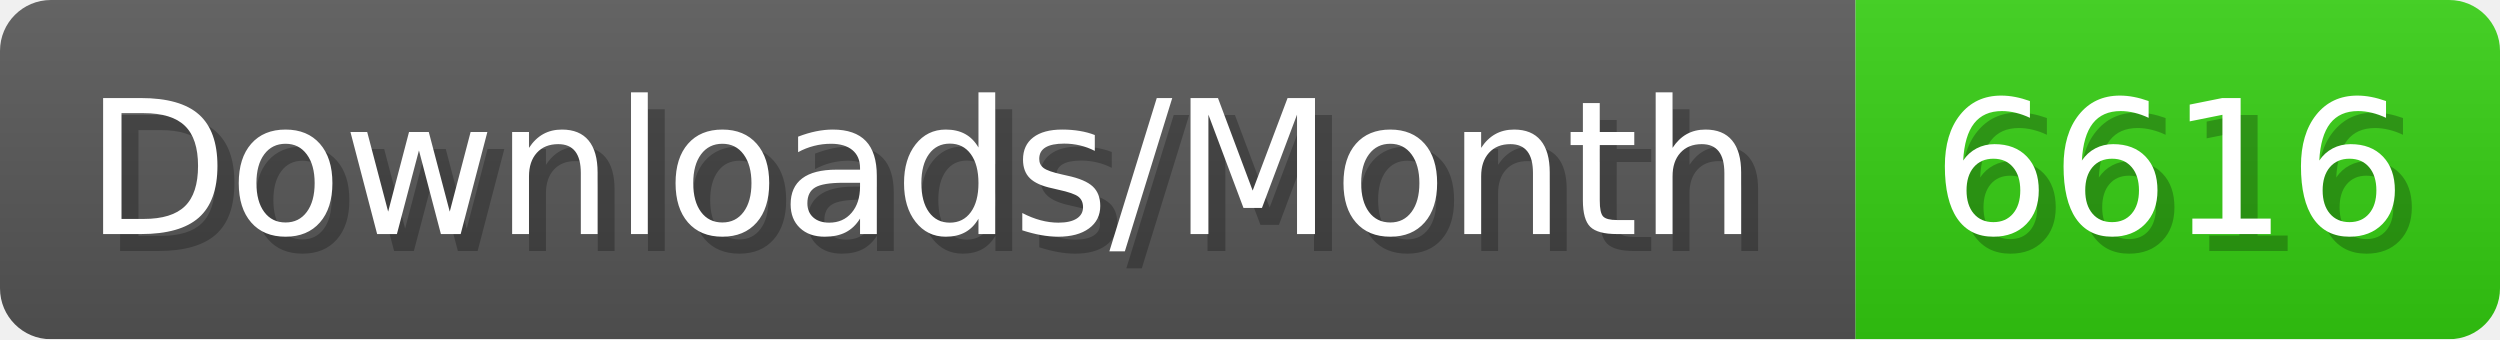
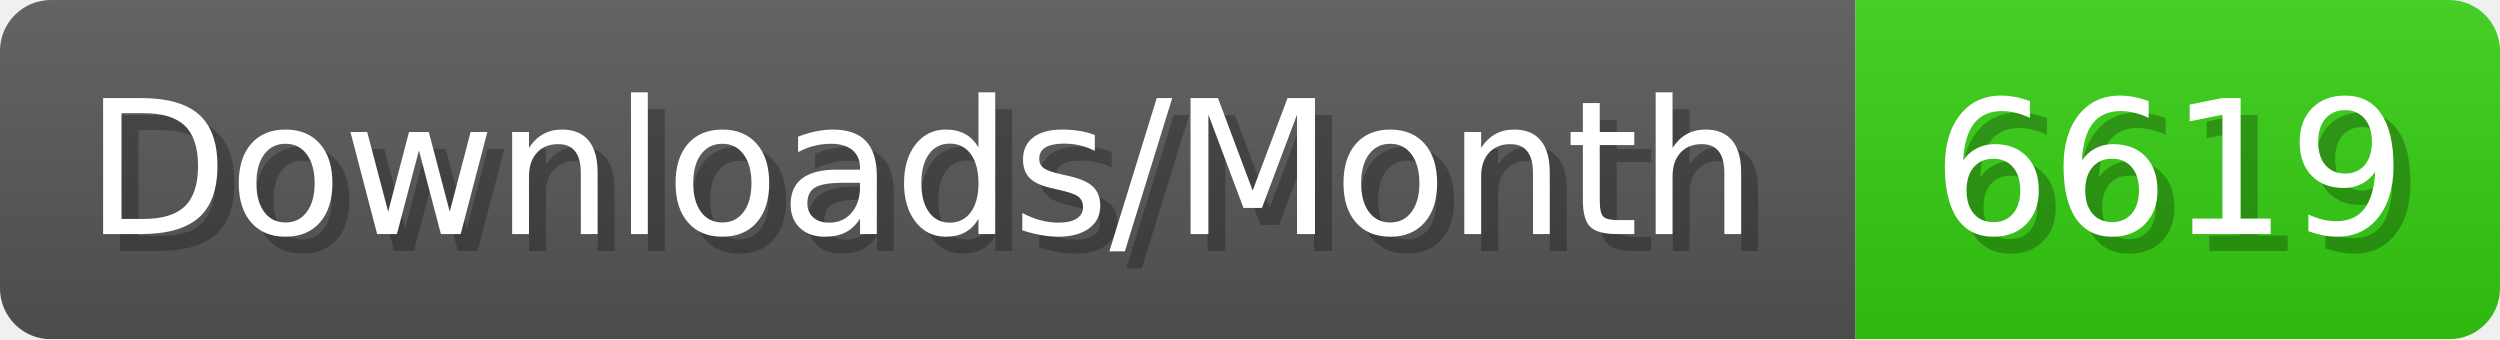
- <svg xmlns="http://www.w3.org/2000/svg" width="147.4" height="20" viewBox="0 0 1474 200" role="img" aria-label="Downloads/Month: 6616">
+ <svg xmlns="http://www.w3.org/2000/svg" width="147.4" height="20" viewBox="0 0 1474 200" role="img" aria-label="Downloads/Month: 6619">
  <linearGradient id="YlXUI" x2="0" y2="100%">
    <stop offset="0" stop-opacity=".1" stop-color="#EEE" />
    <stop offset="1" stop-opacity=".1" />
  </linearGradient>
  <mask id="JHhop">
    <rect width="1474" height="200" rx="30" fill="#FFF" />
  </mask>
  <g mask="url(#JHhop)">
    <rect width="1094" height="200" fill="#555" />
    <rect width="380" height="200" fill="#3C1" x="1094" />
    <rect width="1474" height="200" fill="url(#YlXUI)" />
  </g>
  <g aria-hidden="true" fill="#fff" text-anchor="start" font-family="Verdana,DejaVu Sans,sans-serif" font-size="110">
    <text x="60" y="148" textLength="994" fill="#000" opacity="0.25">Downloads/Month</text>
    <text x="50" y="138" textLength="994">Downloads/Month</text>
-     <text x="1149" y="148" textLength="280" fill="#000" opacity="0.25">6616</text>
-     <text x="1139" y="138" textLength="280">6616</text>
+     <text x="1149" y="148" textLength="280" fill="#000" opacity="0.25">6619</text>
+     <text x="1139" y="138" textLength="280">6619</text>
  </g>
</svg>
